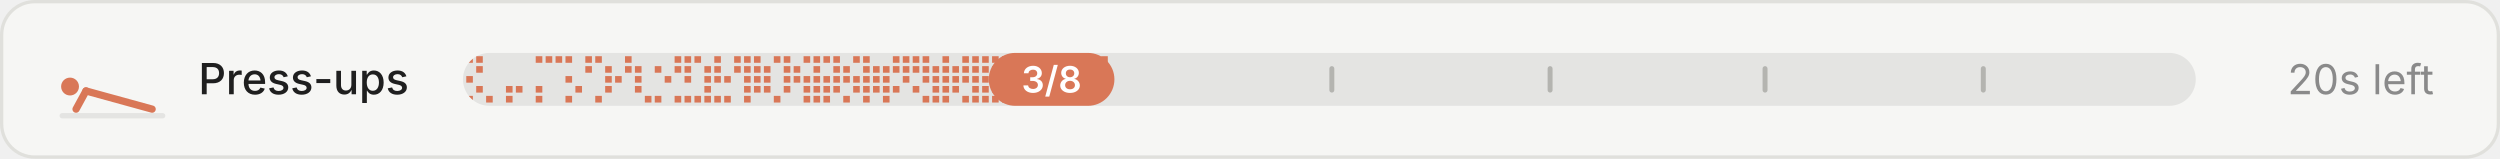
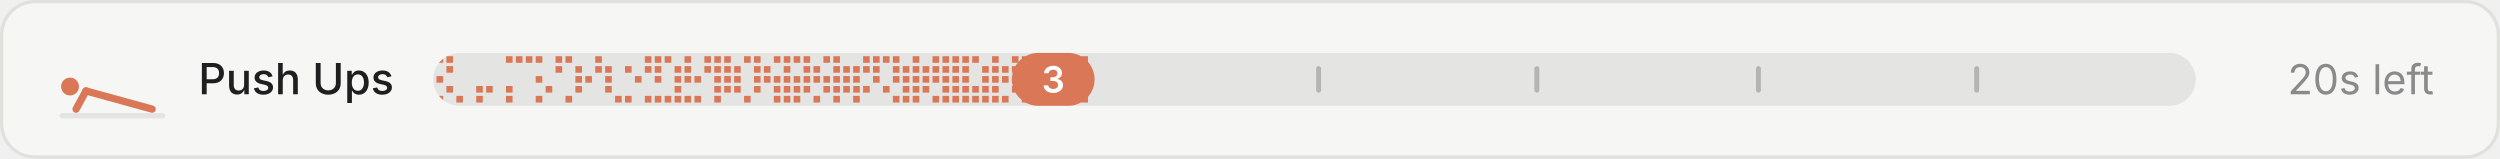
- <svg xmlns="http://www.w3.org/2000/svg" width="756" height="48" viewBox="0 0 756 48" role="img" aria-label="press-ups bar, running: Press-ups, 3/8, 20s left">
+ <svg xmlns="http://www.w3.org/2000/svg" width="756" height="48" viewBox="0 0 756 48" role="img" aria-label="push-ups bar, running: Push Ups, 3, 20s left">
  <style>.bg{fill:#f6f6f4;stroke:#e0e0dc}@media (prefers-color-scheme: dark){.bg{fill:#1c1c1c;stroke:#333}}</style>
  <rect class="bg" x="0.5" y="0.5" width="755" height="47" rx="10" />
  <g transform="translate(18,12)">
    <svg width="720" height="24" viewBox="0 0 720 24">
      <style>
.t{fill:#1f1f1f}.m{fill:#8a8a8a}.k{fill:#e4e4e2}.tk{fill:#b4b4b0}
@media (prefers-color-scheme: dark){.t{fill:#ececec}.m{fill:#9a9a9a}.k{fill:#2c2c2c}.tk{fill:#5a5a5a}}
.t0,.t1,.t2,.t3{animation:tw 2.2s ease-in-out infinite}
.t1{animation-duration:2.8s;animation-delay:-.7s}.t2{animation-duration:1.9s;animation-delay:-1.3s}.t3{animation-duration:3.3s;animation-delay:-.4s}
@keyframes tw{0%,100%{opacity:1}50%{opacity:0.3}}
@media (prefers-reduced-motion: reduce){.t0,.t1,.t2,.t3{animation:none}}
</style>
      <defs>
        <clipPath id="c">
-           <rect x="0" y="0" width="524" height="16" rx="8" />
+           <rect x="0" y="0" width="533" height="16" rx="8" />
        </clipPath>
      </defs>
      <rect class="k" x="0" y="22.2" width="32" height="1.6" rx="0.8" />
      <g stroke="#D97757" stroke-width="2.2" stroke-linecap="round" fill="none">
        <line x1="5" y1="21" x2="8" y2="15.5">
          <animate attributeName="y2" values="15.5;19;15.5" keyTimes="0;.5;1" calcMode="spline" keySplines=".4 0 .6 1;.4 0 .6 1" dur="1.6s" repeatCount="indefinite" />
        </line>
        <line x1="8" y1="15.5" x2="28" y2="21">
          <animate attributeName="y1" values="15.5;19;15.5" keyTimes="0;.5;1" calcMode="spline" keySplines=".4 0 .6 1;.4 0 .6 1" dur="1.6s" repeatCount="indefinite" />
        </line>
      </g>
      <circle cx="3.18" cy="14.17" r="2.7" fill="#D97757">
        <animate attributeName="cx" values="3.18;3.02;3.18" keyTimes="0;.5;1" calcMode="spline" keySplines=".4 0 .6 1;.4 0 .6 1" dur="1.6s" repeatCount="indefinite" />
        <animate attributeName="cy" values="14.17;18.5;14.17" keyTimes="0;.5;1" calcMode="spline" keySplines=".4 0 .6 1;.4 0 .6 1" dur="1.6s" repeatCount="indefinite" />
      </circle>
-       <text class="t" x="42" y="16.5" font-family="-apple-system,BlinkMacSystemFont,'SF Pro Text','Segoe UI',sans-serif" font-size="13" font-weight="500">Press-ups</text>
-       <g transform="translate(122,4)">
-         <rect class="k" width="524" height="16" rx="8" />
+       <text class="t" x="42" y="16.5" font-family="-apple-system,BlinkMacSystemFont,'SF Pro Text','Segoe UI',sans-serif" font-size="13" font-weight="500">Push Ups</text>
+       <g transform="translate(113,4)">
+         <rect class="k" width="533" height="16" rx="8" />
        <g clip-path="url(#c)">
          <g fill="#D97757">
            <rect class="t0" x="1" y="1" width="2" height="2" />
            <rect class="t3" x="1" y="7" width="2" height="2" />
            <rect class="t3" x="1" y="13" width="2" height="2" />
            <rect class="t3" x="4" y="1" width="2" height="2" />
            <rect class="t0" x="4" y="4" width="2" height="2" />
            <rect class="t2" x="4" y="10" width="2" height="2" />
            <rect class="t2" x="7" y="13" width="2" height="2" />
            <rect class="t1" x="13" y="10" width="2" height="2" />
            <rect class="t1" x="13" y="13" width="2" height="2" />
            <rect class="t2" x="16" y="10" width="2" height="2" />
            <rect class="t0" x="22" y="1" width="2" height="2" />
            <rect class="t1" x="22" y="10" width="2" height="2" />
            <rect class="t3" x="22" y="13" width="2" height="2" />
            <rect class="t0" x="25" y="1" width="2" height="2" />
            <rect class="t0" x="28" y="1" width="2" height="2" />
            <rect class="t0" x="31" y="1" width="2" height="2" />
            <rect class="t2" x="31" y="7" width="2" height="2" />
            <rect class="t3" x="31" y="13" width="2" height="2" />
            <rect class="t3" x="34" y="10" width="2" height="2" />
            <rect class="t0" x="37" y="1" width="2" height="2" />
            <rect class="t1" x="37" y="4" width="2" height="2" />
            <rect class="t1" x="40" y="1" width="2" height="2" />
            <rect class="t1" x="40" y="13" width="2" height="2" />
            <rect class="t1" x="43" y="4" width="2" height="2" />
            <rect class="t3" x="43" y="7" width="2" height="2" />
            <rect class="t3" x="43" y="10" width="2" height="2" />
            <rect class="t3" x="46" y="7" width="2" height="2" />
            <rect class="t2" x="49" y="1" width="2" height="2" />
            <rect class="t2" x="49" y="4" width="2" height="2" />
            <rect class="t1" x="52" y="4" width="2" height="2" />
            <rect class="t3" x="52" y="7" width="2" height="2" />
            <rect class="t0" x="52" y="10" width="2" height="2" />
            <rect class="t3" x="55" y="13" width="2" height="2" />
            <rect class="t0" x="58" y="4" width="2" height="2" />
            <rect class="t0" x="58" y="13" width="2" height="2" />
            <rect class="t3" x="61" y="7" width="2" height="2" />
            <rect class="t0" x="64" y="1" width="2" height="2" />
            <rect class="t3" x="64" y="4" width="2" height="2" />
            <rect class="t0" x="64" y="13" width="2" height="2" />
            <rect class="t2" x="67" y="1" width="2" height="2" />
            <rect class="t1" x="67" y="4" width="2" height="2" />
            <rect class="t0" x="67" y="7" width="2" height="2" />
            <rect class="t1" x="67" y="13" width="2" height="2" />
            <rect class="t1" x="70" y="1" width="2" height="2" />
            <rect class="t3" x="70" y="13" width="2" height="2" />
            <rect class="t0" x="73" y="4" width="2" height="2" />
            <rect class="t2" x="73" y="7" width="2" height="2" />
            <rect class="t0" x="73" y="10" width="2" height="2" />
            <rect class="t2" x="73" y="13" width="2" height="2" />
            <rect class="t1" x="76" y="1" width="2" height="2" />
            <rect class="t1" x="76" y="4" width="2" height="2" />
            <rect class="t3" x="76" y="7" width="2" height="2" />
            <rect class="t1" x="76" y="13" width="2" height="2" />
            <rect class="t0" x="79" y="7" width="2" height="2" />
            <rect class="t2" x="79" y="13" width="2" height="2" />
            <rect class="t0" x="82" y="1" width="2" height="2" />
            <rect class="t3" x="82" y="4" width="2" height="2" />
            <rect class="t2" x="85" y="1" width="2" height="2" />
            <rect class="t0" x="85" y="4" width="2" height="2" />
            <rect class="t0" x="85" y="7" width="2" height="2" />
            <rect class="t0" x="85" y="10" width="2" height="2" />
            <rect class="t0" x="85" y="13" width="2" height="2" />
            <rect class="t3" x="88" y="1" width="2" height="2" />
            <rect class="t0" x="88" y="4" width="2" height="2" />
            <rect class="t3" x="88" y="7" width="2" height="2" />
            <rect class="t3" x="88" y="10" width="2" height="2" />
            <rect class="t2" x="91" y="4" width="2" height="2" />
            <rect class="t2" x="91" y="7" width="2" height="2" />
            <rect class="t1" x="91" y="10" width="2" height="2" />
            <rect class="t2" x="94" y="1" width="2" height="2" />
            <rect class="t2" x="94" y="13" width="2" height="2" />
            <rect class="t3" x="97" y="1" width="2" height="2" />
            <rect class="t1" x="97" y="4" width="2" height="2" />
            <rect class="t1" x="97" y="7" width="2" height="2" />
            <rect class="t1" x="97" y="10" width="2" height="2" />
            <rect class="t2" x="100" y="4" width="2" height="2" />
            <rect class="t1" x="100" y="7" width="2" height="2" />
            <rect class="t0" x="103" y="1" width="2" height="2" />
            <rect class="t0" x="103" y="7" width="2" height="2" />
            <rect class="t0" x="103" y="10" width="2" height="2" />
            <rect class="t2" x="103" y="13" width="2" height="2" />
            <rect class="t3" x="106" y="1" width="2" height="2" />
            <rect class="t1" x="106" y="4" width="2" height="2" />
            <rect class="t1" x="106" y="7" width="2" height="2" />
            <rect class="t2" x="106" y="10" width="2" height="2" />
            <rect class="t0" x="106" y="13" width="2" height="2" />
            <rect class="t3" x="109" y="1" width="2" height="2" />
            <rect class="t3" x="109" y="7" width="2" height="2" />
            <rect class="t1" x="109" y="10" width="2" height="2" />
            <rect class="t2" x="109" y="13" width="2" height="2" />
            <rect class="t3" x="112" y="1" width="2" height="2" />
            <rect class="t0" x="112" y="4" width="2" height="2" />
            <rect class="t0" x="112" y="7" width="2" height="2" />
            <rect class="t2" x="112" y="10" width="2" height="2" />
            <rect class="t3" x="115" y="4" width="2" height="2" />
            <rect class="t2" x="115" y="7" width="2" height="2" />
            <rect class="t2" x="115" y="13" width="2" height="2" />
            <rect class="t2" x="118" y="1" width="2" height="2" />
            <rect class="t0" x="118" y="7" width="2" height="2" />
            <rect class="t3" x="118" y="10" width="2" height="2" />
            <rect class="t2" x="121" y="1" width="2" height="2" />
            <rect class="t2" x="121" y="4" width="2" height="2" />
            <rect class="t1" x="121" y="7" width="2" height="2" />
            <rect class="t1" x="121" y="10" width="2" height="2" />
            <rect class="t1" x="121" y="13" width="2" height="2" />
            <rect class="t1" x="124" y="4" width="2" height="2" />
            <rect class="t3" x="124" y="7" width="2" height="2" />
            <rect class="t3" x="124" y="10" width="2" height="2" />
            <rect class="t0" x="127" y="4" width="2" height="2" />
            <rect class="t1" x="127" y="7" width="2" height="2" />
            <rect class="t2" x="127" y="10" width="2" height="2" />
            <rect class="t0" x="127" y="13" width="2" height="2" />
            <rect class="t0" x="130" y="1" width="2" height="2" />
            <rect class="t3" x="130" y="4" width="2" height="2" />
            <rect class="t0" x="130" y="10" width="2" height="2" />
            <rect class="t0" x="133" y="1" width="2" height="2" />
            <rect class="t3" x="133" y="4" width="2" height="2" />
            <rect class="t2" x="133" y="7" width="2" height="2" />
            <rect class="t0" x="136" y="1" width="2" height="2" />
-             <rect class="t0" x="136" y="4" width="2" height="2" />
            <rect class="t0" x="136" y="10" width="2" height="2" />
            <rect class="t3" x="139" y="1" width="2" height="2" />
            <rect class="t3" x="139" y="4" width="2" height="2" />
            <rect class="t2" x="139" y="7" width="2" height="2" />
            <rect class="t2" x="139" y="13" width="2" height="2" />
            <rect class="t3" x="142" y="4" width="2" height="2" />
            <rect class="t2" x="142" y="7" width="2" height="2" />
            <rect class="t3" x="142" y="10" width="2" height="2" />
            <rect class="t1" x="142" y="13" width="2" height="2" />
            <rect class="t2" x="145" y="1" width="2" height="2" />
            <rect class="t3" x="145" y="4" width="2" height="2" />
            <rect class="t3" x="145" y="7" width="2" height="2" />
            <rect class="t2" x="145" y="10" width="2" height="2" />
            <rect class="t2" x="145" y="13" width="2" height="2" />
            <rect class="t0" x="148" y="4" width="2" height="2" />
            <rect class="t2" x="148" y="7" width="2" height="2" />
            <rect class="t2" x="148" y="10" width="2" height="2" />
            <rect class="t0" x="151" y="1" width="2" height="2" />
            <rect class="t3" x="151" y="4" width="2" height="2" />
            <rect class="t1" x="151" y="7" width="2" height="2" />
            <rect class="t3" x="151" y="13" width="2" height="2" />
            <rect class="t1" x="154" y="1" width="2" height="2" />
            <rect class="t3" x="154" y="4" width="2" height="2" />
            <rect class="t2" x="154" y="7" width="2" height="2" />
            <rect class="t3" x="154" y="10" width="2" height="2" />
            <rect class="t3" x="154" y="13" width="2" height="2" />
            <rect class="t0" x="157" y="1" width="2" height="2" />
            <rect class="t2" x="157" y="4" width="2" height="2" />
            <rect class="t1" x="157" y="7" width="2" height="2" />
            <rect class="t2" x="157" y="10" width="2" height="2" />
            <rect class="t0" x="157" y="13" width="2" height="2" />
            <rect class="t2" x="160" y="1" width="2" height="2" />
            <rect class="t2" x="160" y="4" width="2" height="2" />
            <rect class="t3" x="160" y="7" width="2" height="2" />
            <rect class="t1" x="160" y="10" width="2" height="2" />
            <rect class="t0" x="160" y="13" width="2" height="2" />
            <rect class="t3" x="163" y="1" width="2" height="2" />
            <rect class="t2" x="163" y="10" width="2" height="2" />
            <rect class="t1" x="163" y="13" width="2" height="2" />
            <rect class="t0" x="166" y="4" width="2" height="2" />
            <rect class="t3" x="166" y="7" width="2" height="2" />
            <rect class="t3" x="166" y="10" width="2" height="2" />
            <rect class="t0" x="166" y="13" width="2" height="2" />
            <rect class="t1" x="169" y="1" width="2" height="2" />
            <rect class="t0" x="169" y="4" width="2" height="2" />
            <rect class="t1" x="169" y="7" width="2" height="2" />
            <rect class="t0" x="169" y="10" width="2" height="2" />
            <rect class="t2" x="169" y="13" width="2" height="2" />
            <rect class="t0" x="172" y="4" width="2" height="2" />
            <rect class="t1" x="172" y="7" width="2" height="2" />
            <rect class="t2" x="172" y="13" width="2" height="2" />
            <rect class="t3" x="175" y="1" width="2" height="2" />
            <rect class="t0" x="175" y="4" width="2" height="2" />
            <rect class="t3" x="175" y="7" width="2" height="2" />
            <rect class="t2" x="175" y="10" width="2" height="2" />
            <rect class="t0" x="178" y="1" width="2" height="2" />
-             <rect class="t2" x="178" y="4" width="2" height="2" />
            <rect class="t0" x="178" y="7" width="2" height="2" />
            <rect class="t3" x="178" y="10" width="2" height="2" />
            <rect class="t0" x="178" y="13" width="2" height="2" />
            <rect class="t3" x="181" y="1" width="2" height="2" />
            <rect class="t0" x="181" y="4" width="2" height="2" />
            <rect class="t2" x="181" y="7" width="2" height="2" />
            <rect class="t2" x="181" y="10" width="2" height="2" />
            <rect class="t3" x="181" y="13" width="2" height="2" />
            <rect class="t2" x="184" y="1" width="2" height="2" />
            <rect class="t0" x="184" y="4" width="2" height="2" />
            <rect class="t3" x="184" y="7" width="2" height="2" />
            <rect class="t2" x="184" y="10" width="2" height="2" />
            <rect class="t2" x="184" y="13" width="2" height="2" />
            <rect class="t2" x="187" y="1" width="2" height="2" />
            <rect class="t3" x="187" y="4" width="2" height="2" />
            <rect class="t0" x="187" y="7" width="2" height="2" />
            <rect class="t1" x="187" y="10" width="2" height="2" />
            <rect class="t1" x="187" y="13" width="2" height="2" />
            <rect class="t0" x="190" y="1" width="2" height="2" />
            <rect class="t0" x="190" y="4" width="2" height="2" />
            <rect class="t2" x="190" y="7" width="2" height="2" />
            <rect class="t2" x="190" y="10" width="2" height="2" />
            <rect class="t1" x="190" y="13" width="2" height="2" />
            <rect class="t2" x="193" y="1" width="2" height="2" />
            <rect class="t0" x="193" y="4" width="2" height="2" />
            <rect class="t3" x="193" y="7" width="2" height="2" />
            <rect class="t2" x="193" y="10" width="2" height="2" />
+             <rect class="t3" x="196" y="1" width="2" height="2" />
+             <rect class="t3" x="196" y="4" width="2" height="2" />
+             <rect class="t1" x="196" y="7" width="2" height="2" />
+             <rect class="t1" x="196" y="10" width="2" height="2" />
+             <rect class="t1" x="196" y="13" width="2" height="2" />
          </g>
          <g class="tk">
-             <rect x="262" y="4" width="1.5" height="8" rx="0.75" />
-             <rect x="328" y="4" width="1.5" height="8" rx="0.75" />
-             <rect x="393" y="4" width="1.5" height="8" rx="0.75" />
-             <rect x="459" y="4" width="1.5" height="8" rx="0.75" />
+             <rect x="267" y="4" width="1.5" height="8" rx="0.75" />
+             <rect x="333" y="4" width="1.5" height="8" rx="0.75" />
+             <rect x="400" y="4" width="1.5" height="8" rx="0.75" />
+             <rect x="466" y="4" width="1.5" height="8" rx="0.75" />
          </g>
        </g>
-         <rect x="159" width="38" height="16" rx="8" fill="#D97757" />
-         <text x="178" y="12" text-anchor="middle" font-family="-apple-system,BlinkMacSystemFont,'SF Pro Text','Segoe UI',sans-serif" font-size="11" font-weight="600" fill="#ffffff">3/8</text>
+         <rect x="175" width="25" height="16" rx="8" fill="#D97757" />
+         <text x="187.5" y="12" text-anchor="middle" font-family="-apple-system,BlinkMacSystemFont,'SF Pro Text','Segoe UI',sans-serif" font-size="11" font-weight="600" fill="#ffffff">3</text>
      </g>
      <text class="m" x="718" y="16.5" text-anchor="end" font-family="-apple-system,BlinkMacSystemFont,'SF Pro Text','Segoe UI',sans-serif" font-size="12.5" font-variant-numeric="tabular-nums">20s left</text>
    </svg>
  </g>
</svg>
